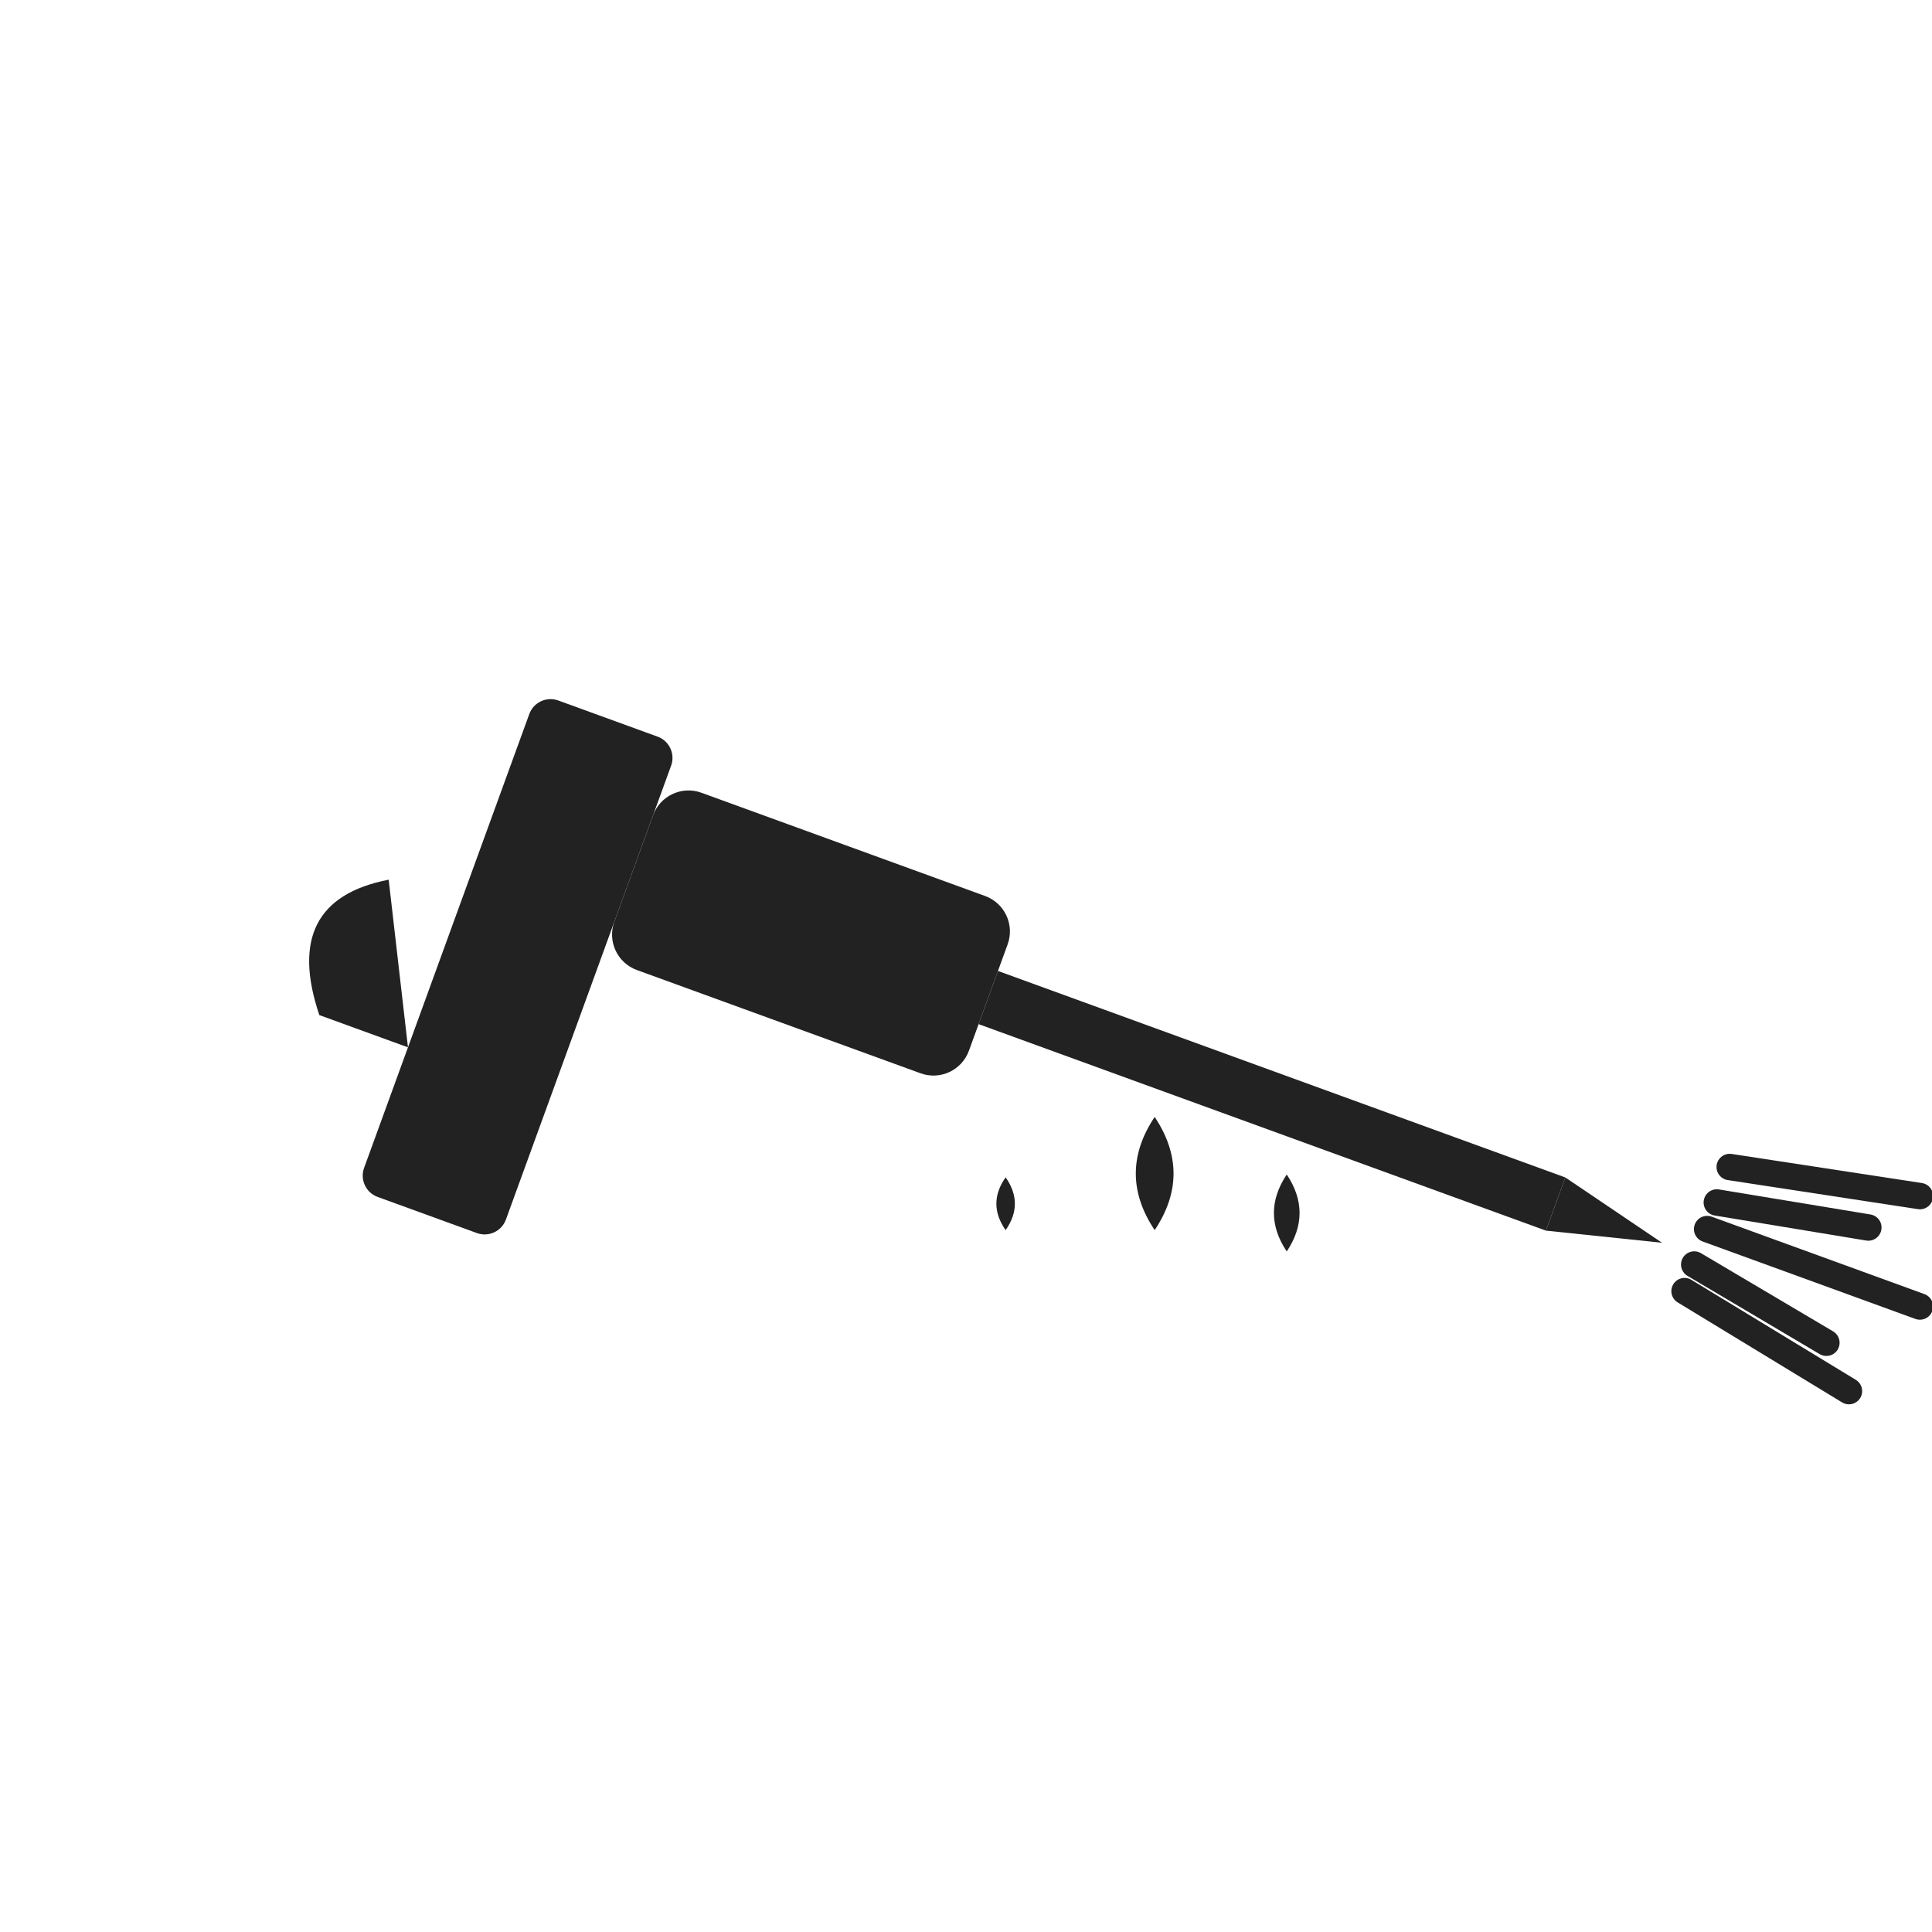
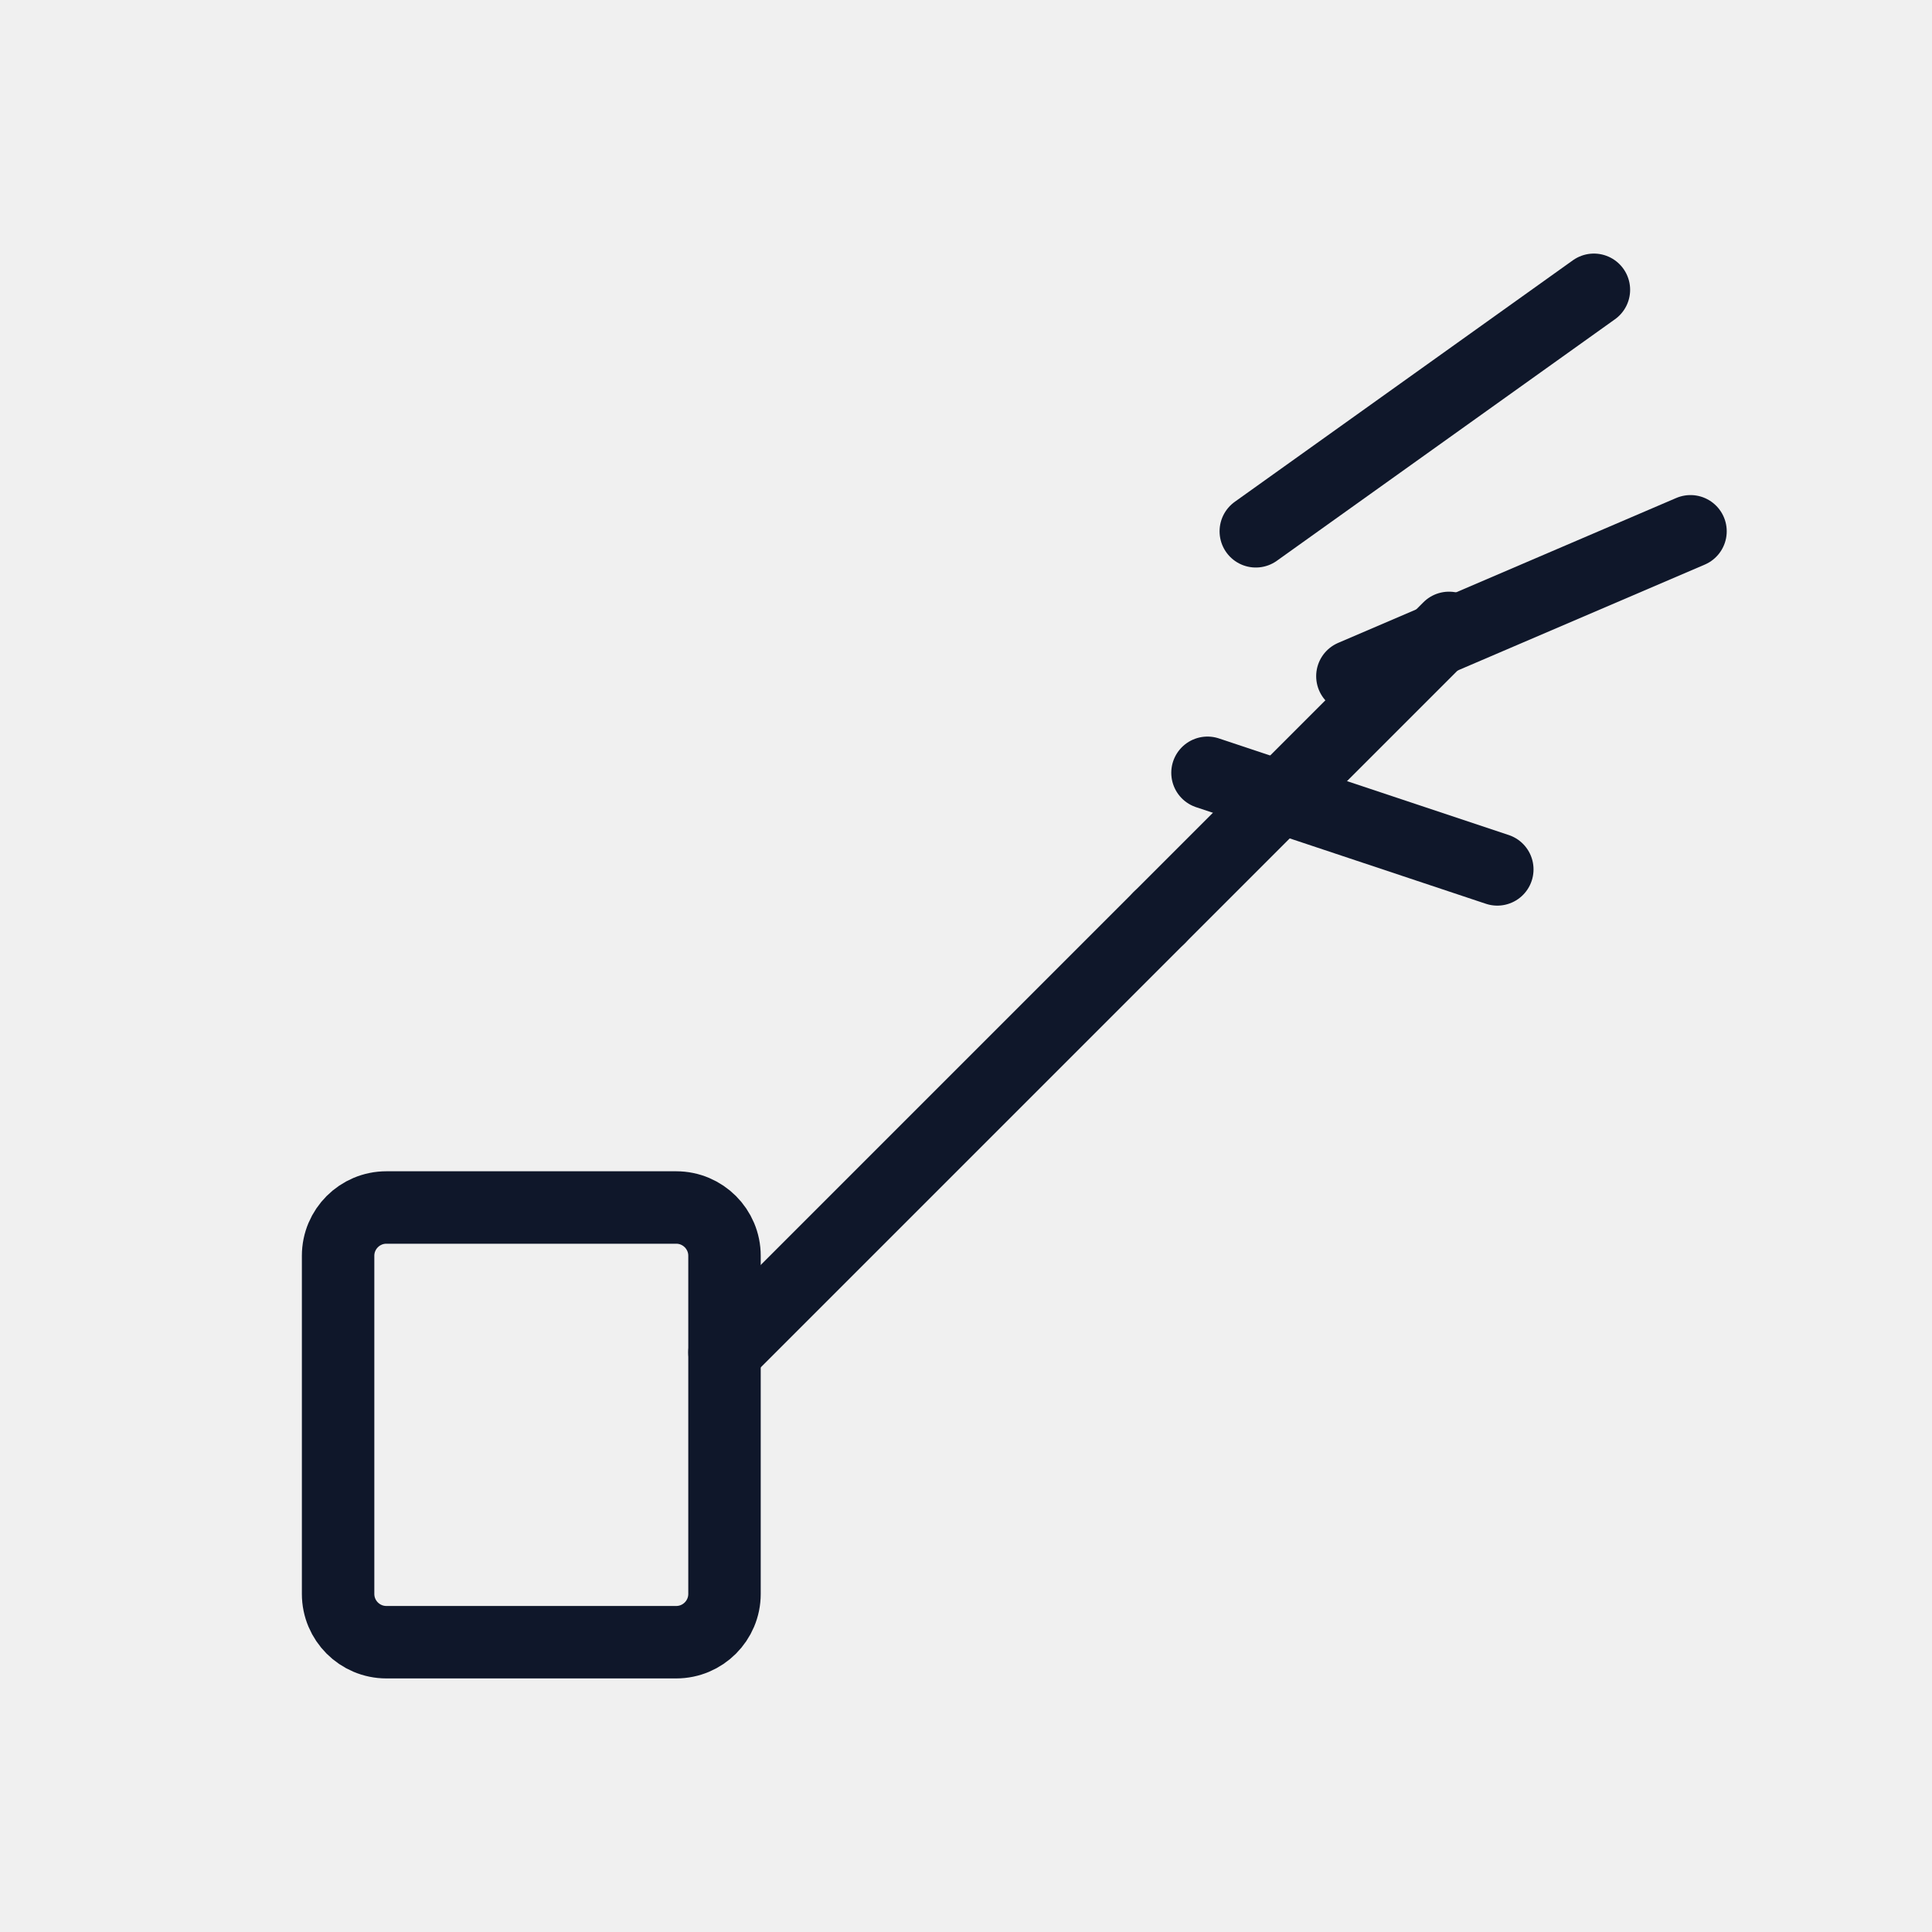
- <svg xmlns="http://www.w3.org/2000/svg" viewBox="0 0 1024 1024" width="1024" height="1024">
-   <rect width="1024" height="1024" fill="white" />
-   <g fill="#222" stroke="#222" stroke-width="0" stroke-linecap="round" stroke-linejoin="round" transform="translate(512,512)">
-     <g transform="translate(-200,-220) rotate(20)">
-       <rect x="0" y="80" width="80" height="280" rx="12" fill="#222" />
-       <path d="M -40 200 q -50 30 -10 80 l 50 0 z" fill="#222" />
-       <rect x="80" y="100" width="200" height="100" rx="20" fill="#222" />
-       <rect x="280" y="135" width="320" height="30" fill="#222" />
-       <polygon points="600,135 660,150 600,165" fill="#222" />
-       <g fill="none" stroke="#222" stroke-width="14" stroke-linecap="round">
-         <line x1="680" y1="100" x2="780" y2="80" />
-         <line x1="680" y1="135" x2="800" y2="135" />
-         <line x1="680" y1="170" x2="780" y2="190" />
-         <line x1="680" y1="120" x2="760" y2="105" />
-         <line x1="680" y1="155" x2="760" y2="170" />
-       </g>
-     </g>
-     <g fill="#222">
-       <path d="M 100 80 q 20 30 0 60 q -20 -30 0 -60 z" />
-       <path d="M 200 130 q 16 24 0 48 q -16 -24 0 -48 z" transform="scale(0.85)" />
-       <path d="M 30 160 q 14 20 0 40 q -14 -20 0 -40 z" transform="scale(0.7)" />
-     </g>
-   </g>
+ <svg xmlns="http://www.w3.org/2000/svg" viewBox="0 0 80 80" fill="none" stroke="#0f172a" stroke-width="3" stroke-linecap="round" stroke-linejoin="round" aria-hidden="true">
+   <rect x="14" y="50" width="16" height="18" rx="2" />
+   <path d="M30 56 L48 38" />
+   <path d="M48 38 L60 26" />
+   <path d="M52 22 L66 12" />
+   <path d="M56 28 L70 22" />
+   <path d="M50 32 L62 36" />
</svg>
